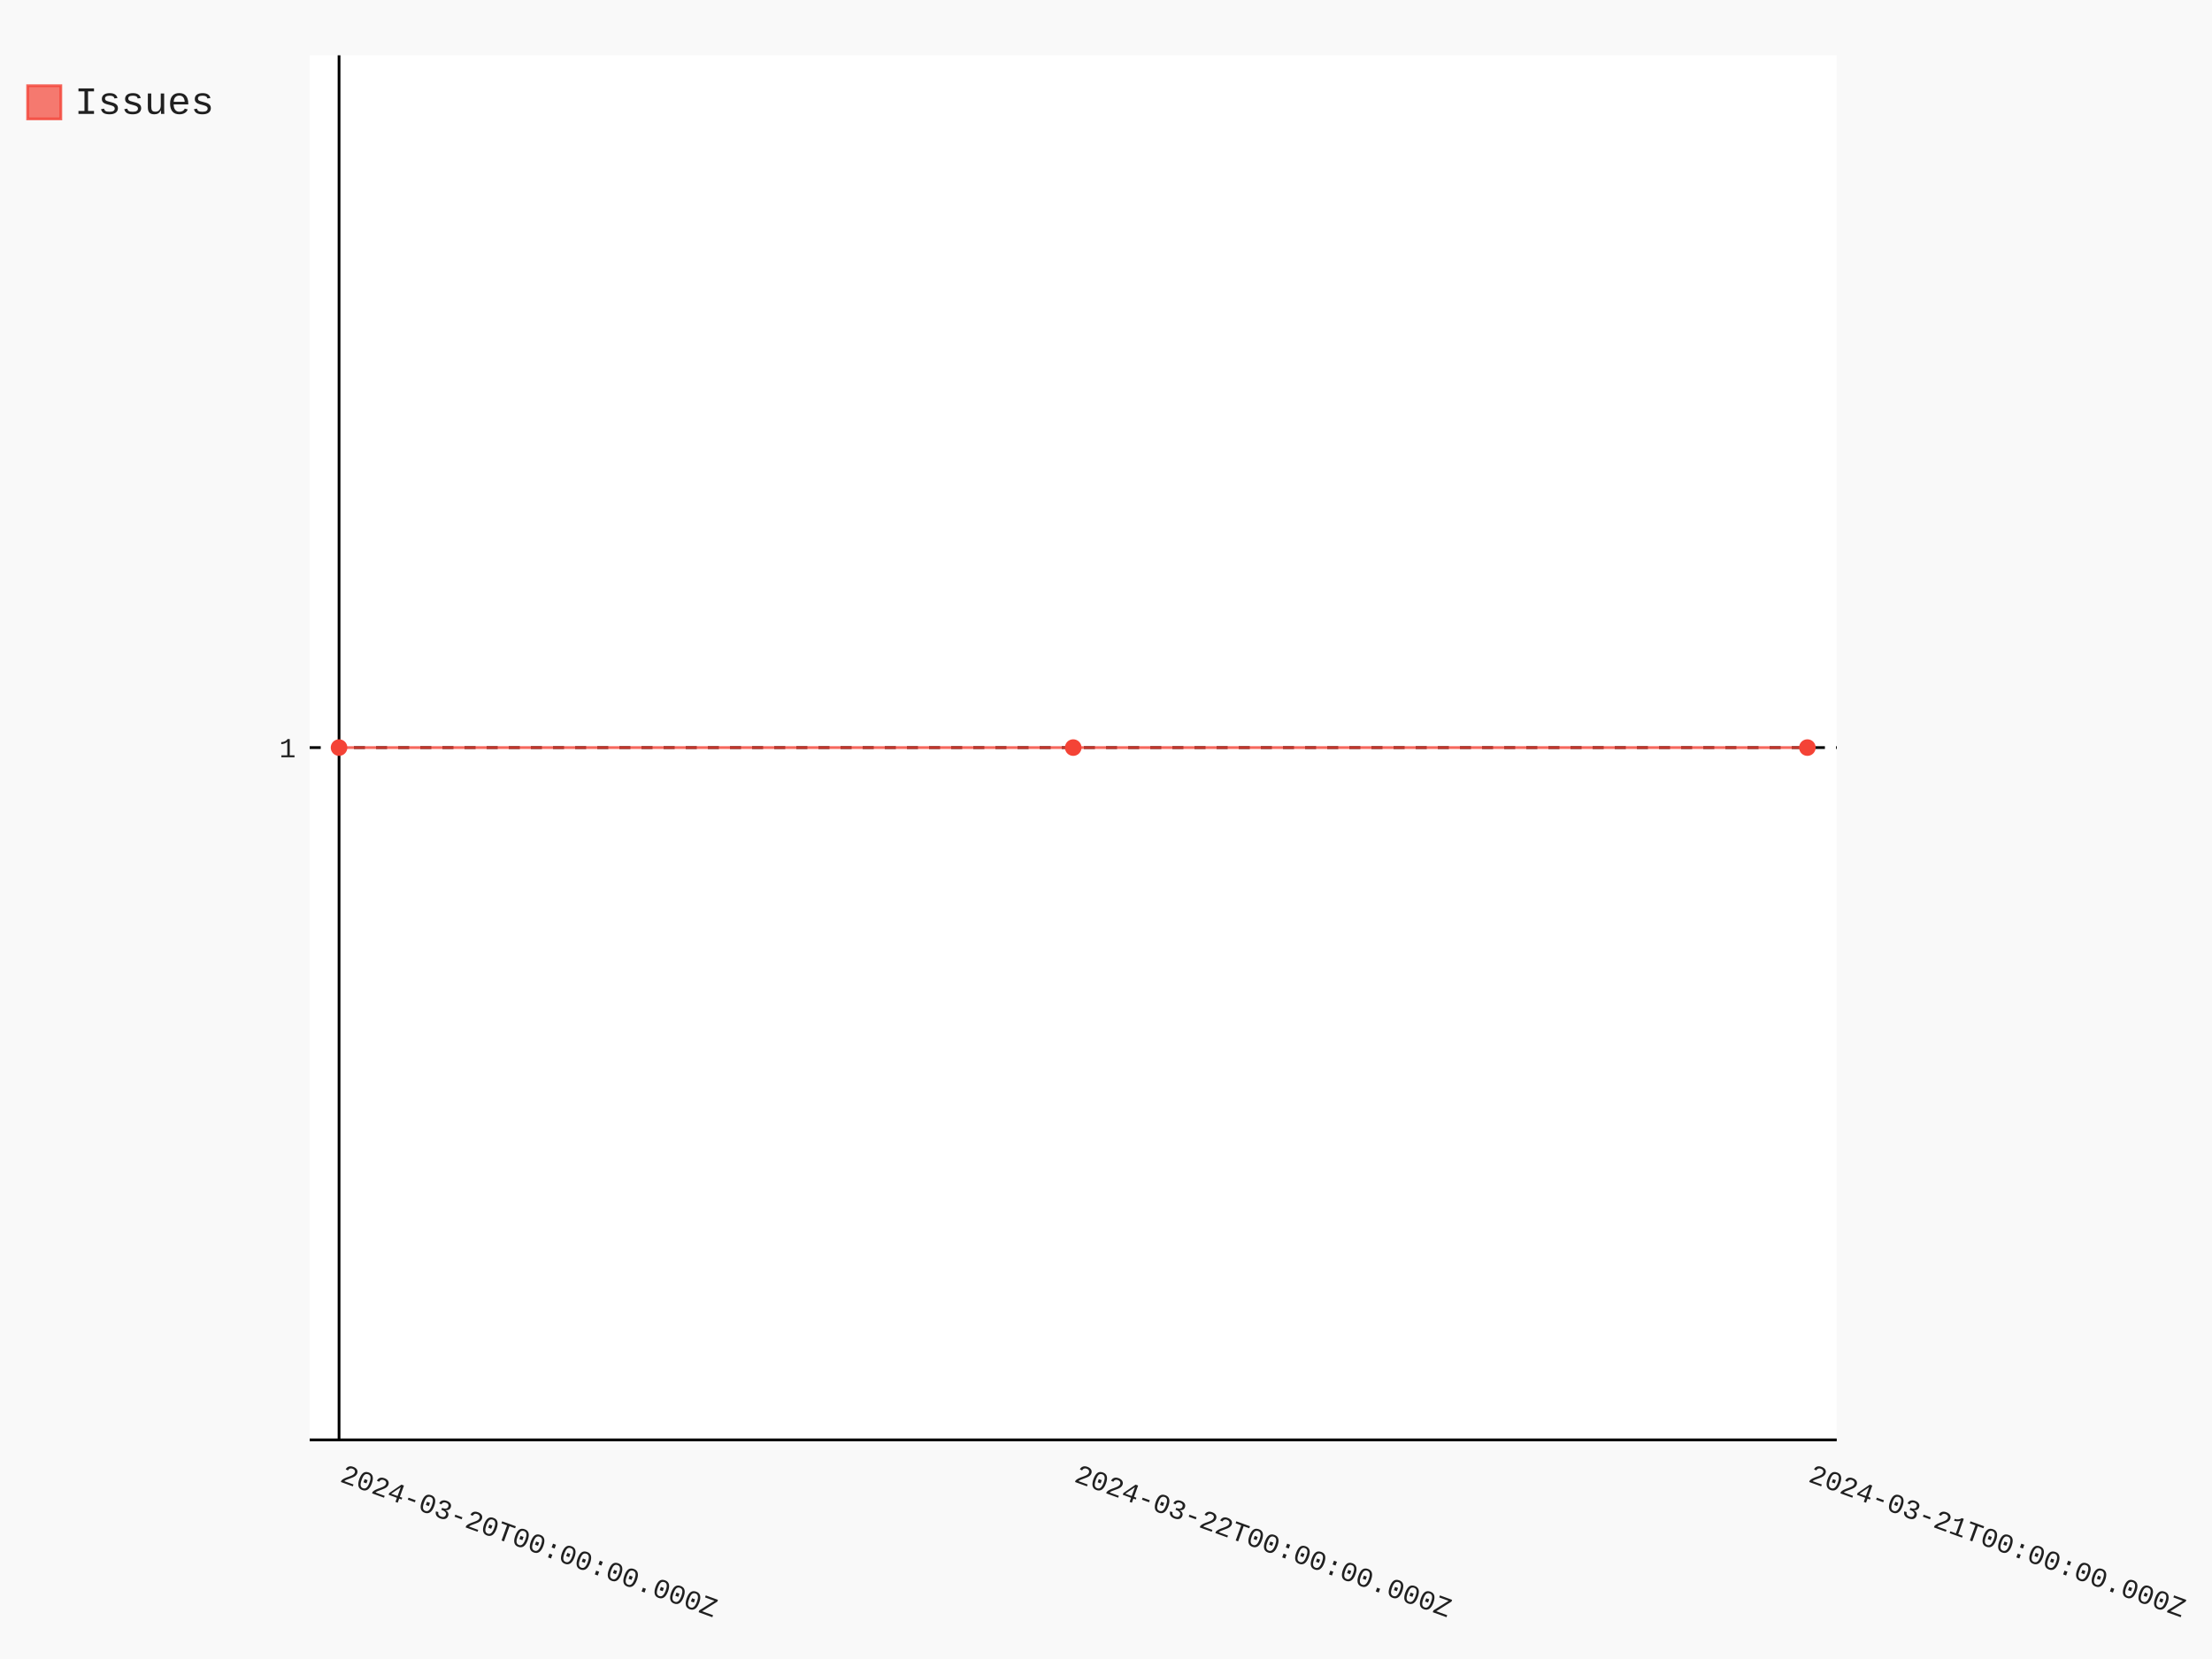
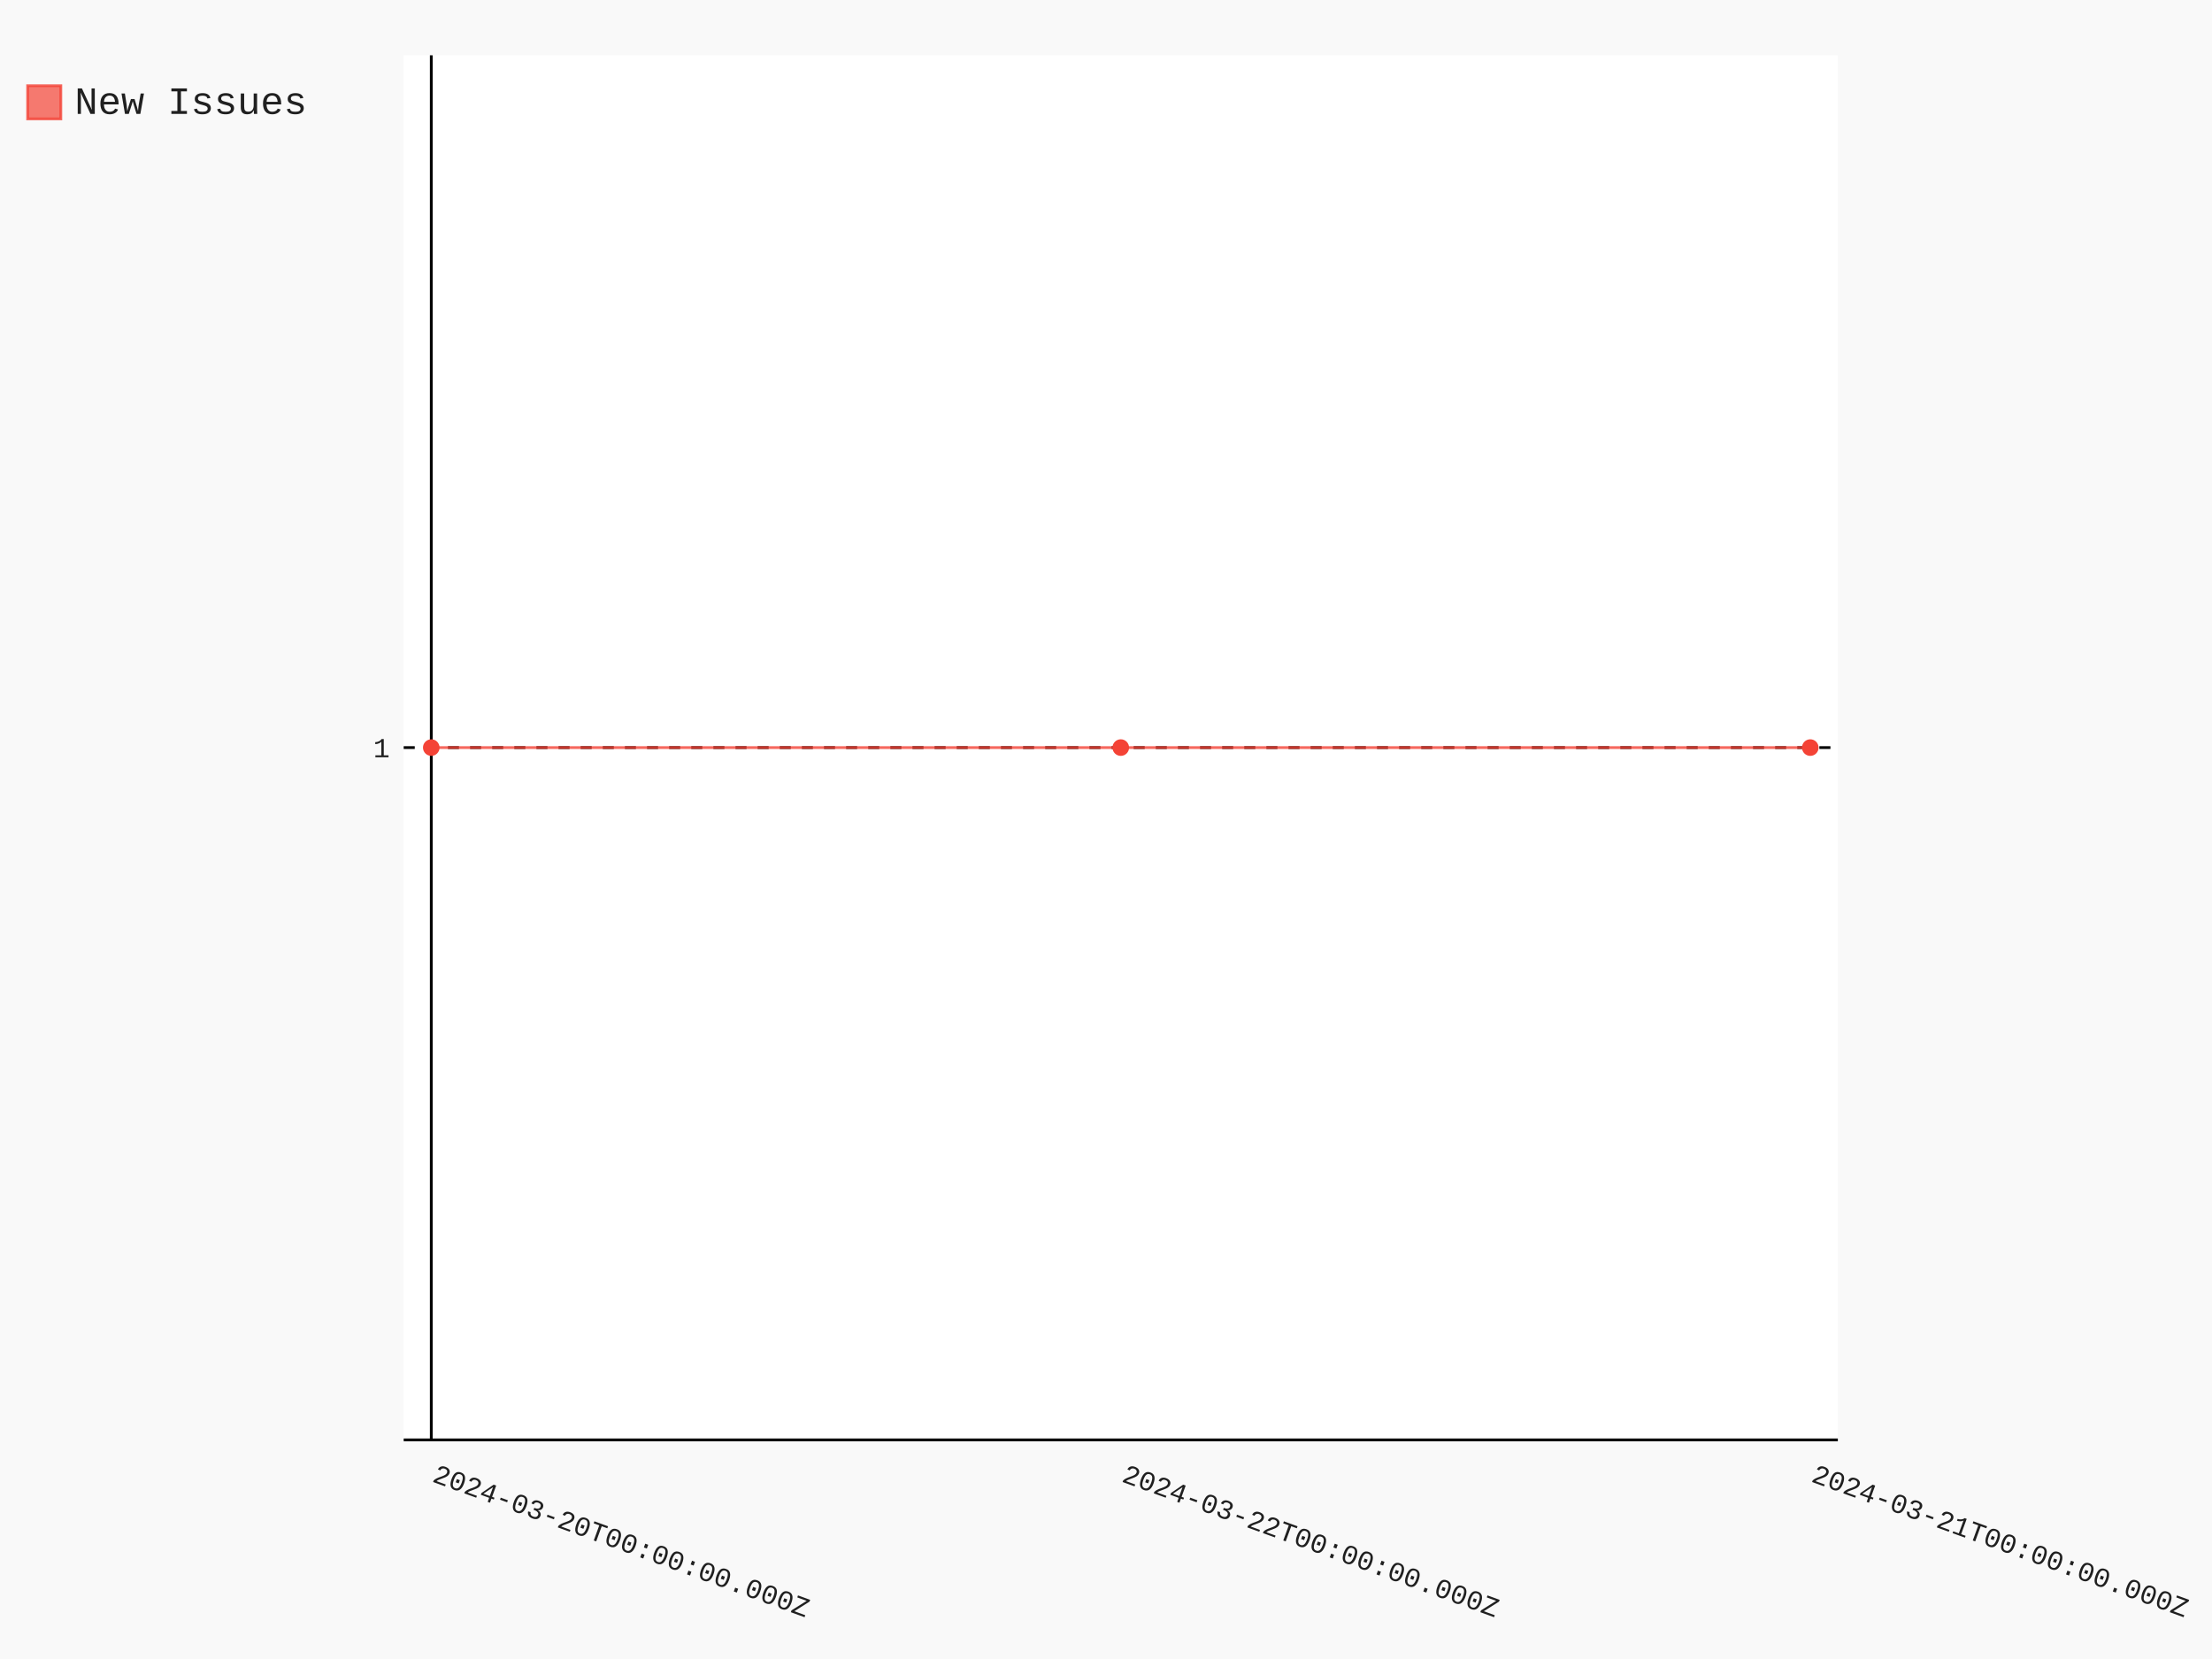
- <svg xmlns="http://www.w3.org/2000/svg" id="chart-7618b1dd-3105-450a-b443-22a68dd2ac19" class="pygal-chart" viewBox="0 0 800 600">
+ <svg xmlns="http://www.w3.org/2000/svg" id="chart-6ed1d12b-ca89-4b76-9705-e53387128630" class="pygal-chart" viewBox="0 0 800 600">
  <defs>
-     <style type="text/css">#chart-7618b1dd-3105-450a-b443-22a68dd2ac19{-webkit-user-select:none;-webkit-font-smoothing:antialiased;font-family:Consolas,"Liberation Mono",Menlo,Courier,monospace}#chart-7618b1dd-3105-450a-b443-22a68dd2ac19 .title{font-family:Consolas,"Liberation Mono",Menlo,Courier,monospace;font-size:16px}#chart-7618b1dd-3105-450a-b443-22a68dd2ac19 .legends .legend text{font-family:Consolas,"Liberation Mono",Menlo,Courier,monospace;font-size:14px}#chart-7618b1dd-3105-450a-b443-22a68dd2ac19 .axis text{font-family:Consolas,"Liberation Mono",Menlo,Courier,monospace;font-size:10px}#chart-7618b1dd-3105-450a-b443-22a68dd2ac19 .axis text.major{font-family:Consolas,"Liberation Mono",Menlo,Courier,monospace;font-size:10px}#chart-7618b1dd-3105-450a-b443-22a68dd2ac19 .text-overlay text.value{font-family:Consolas,"Liberation Mono",Menlo,Courier,monospace;font-size:16px}#chart-7618b1dd-3105-450a-b443-22a68dd2ac19 .text-overlay text.label{font-family:Consolas,"Liberation Mono",Menlo,Courier,monospace;font-size:10px}#chart-7618b1dd-3105-450a-b443-22a68dd2ac19 .tooltip{font-family:Consolas,"Liberation Mono",Menlo,Courier,monospace;font-size:14px}#chart-7618b1dd-3105-450a-b443-22a68dd2ac19 text.no_data{font-family:Consolas,"Liberation Mono",Menlo,Courier,monospace;font-size:64px}
- #chart-7618b1dd-3105-450a-b443-22a68dd2ac19{background-color:rgba(249,249,249,1)}#chart-7618b1dd-3105-450a-b443-22a68dd2ac19 path,#chart-7618b1dd-3105-450a-b443-22a68dd2ac19 line,#chart-7618b1dd-3105-450a-b443-22a68dd2ac19 rect,#chart-7618b1dd-3105-450a-b443-22a68dd2ac19 circle{-webkit-transition:150ms;-moz-transition:150ms;transition:150ms}#chart-7618b1dd-3105-450a-b443-22a68dd2ac19 .graph &gt; .background{fill:rgba(249,249,249,1)}#chart-7618b1dd-3105-450a-b443-22a68dd2ac19 .plot &gt; .background{fill:rgba(255,255,255,1)}#chart-7618b1dd-3105-450a-b443-22a68dd2ac19 .graph{fill:rgba(0,0,0,.87)}#chart-7618b1dd-3105-450a-b443-22a68dd2ac19 text.no_data{fill:rgba(0,0,0,1)}#chart-7618b1dd-3105-450a-b443-22a68dd2ac19 .title{fill:rgba(0,0,0,1)}#chart-7618b1dd-3105-450a-b443-22a68dd2ac19 .legends .legend text{fill:rgba(0,0,0,.87)}#chart-7618b1dd-3105-450a-b443-22a68dd2ac19 .legends .legend:hover text{fill:rgba(0,0,0,1)}#chart-7618b1dd-3105-450a-b443-22a68dd2ac19 .axis .line{stroke:rgba(0,0,0,1)}#chart-7618b1dd-3105-450a-b443-22a68dd2ac19 .axis .guide.line{stroke:rgba(0,0,0,.54)}#chart-7618b1dd-3105-450a-b443-22a68dd2ac19 .axis .major.line{stroke:rgba(0,0,0,.87)}#chart-7618b1dd-3105-450a-b443-22a68dd2ac19 .axis text.major{fill:rgba(0,0,0,1)}#chart-7618b1dd-3105-450a-b443-22a68dd2ac19 .axis.y .guides:hover .guide.line,#chart-7618b1dd-3105-450a-b443-22a68dd2ac19 .line-graph .axis.x .guides:hover .guide.line,#chart-7618b1dd-3105-450a-b443-22a68dd2ac19 .stackedline-graph .axis.x .guides:hover .guide.line,#chart-7618b1dd-3105-450a-b443-22a68dd2ac19 .xy-graph .axis.x .guides:hover .guide.line{stroke:rgba(0,0,0,1)}#chart-7618b1dd-3105-450a-b443-22a68dd2ac19 .axis .guides:hover text{fill:rgba(0,0,0,1)}#chart-7618b1dd-3105-450a-b443-22a68dd2ac19 .reactive{fill-opacity:.7;stroke-opacity:.8;stroke-width:1}#chart-7618b1dd-3105-450a-b443-22a68dd2ac19 .ci{stroke:rgba(0,0,0,.87)}#chart-7618b1dd-3105-450a-b443-22a68dd2ac19 .reactive.active,#chart-7618b1dd-3105-450a-b443-22a68dd2ac19 .active .reactive{fill-opacity:.8;stroke-opacity:.9;stroke-width:4}#chart-7618b1dd-3105-450a-b443-22a68dd2ac19 .ci .reactive.active{stroke-width:1.5}#chart-7618b1dd-3105-450a-b443-22a68dd2ac19 .series text{fill:rgba(0,0,0,1)}#chart-7618b1dd-3105-450a-b443-22a68dd2ac19 .tooltip rect{fill:rgba(255,255,255,1);stroke:rgba(0,0,0,1);-webkit-transition:opacity 150ms;-moz-transition:opacity 150ms;transition:opacity 150ms}#chart-7618b1dd-3105-450a-b443-22a68dd2ac19 .tooltip .label{fill:rgba(0,0,0,.87)}#chart-7618b1dd-3105-450a-b443-22a68dd2ac19 .tooltip .label{fill:rgba(0,0,0,.87)}#chart-7618b1dd-3105-450a-b443-22a68dd2ac19 .tooltip .legend{font-size:.8em;fill:rgba(0,0,0,.54)}#chart-7618b1dd-3105-450a-b443-22a68dd2ac19 .tooltip .x_label{font-size:.6em;fill:rgba(0,0,0,1)}#chart-7618b1dd-3105-450a-b443-22a68dd2ac19 .tooltip .xlink{font-size:.5em;text-decoration:underline}#chart-7618b1dd-3105-450a-b443-22a68dd2ac19 .tooltip .value{font-size:1.5em}#chart-7618b1dd-3105-450a-b443-22a68dd2ac19 .bound{font-size:.5em}#chart-7618b1dd-3105-450a-b443-22a68dd2ac19 .max-value{font-size:.75em;fill:rgba(0,0,0,.54)}#chart-7618b1dd-3105-450a-b443-22a68dd2ac19 .map-element{fill:rgba(255,255,255,1);stroke:rgba(0,0,0,.54) !important}#chart-7618b1dd-3105-450a-b443-22a68dd2ac19 .map-element .reactive{fill-opacity:inherit;stroke-opacity:inherit}#chart-7618b1dd-3105-450a-b443-22a68dd2ac19 .color-0,#chart-7618b1dd-3105-450a-b443-22a68dd2ac19 .color-0 a:visited{stroke:#F44336;fill:#F44336}#chart-7618b1dd-3105-450a-b443-22a68dd2ac19 .text-overlay .color-0 text{fill:black}
- #chart-7618b1dd-3105-450a-b443-22a68dd2ac19 text.no_data{text-anchor:middle}#chart-7618b1dd-3105-450a-b443-22a68dd2ac19 .guide.line{fill:none}#chart-7618b1dd-3105-450a-b443-22a68dd2ac19 .centered{text-anchor:middle}#chart-7618b1dd-3105-450a-b443-22a68dd2ac19 .title{text-anchor:middle}#chart-7618b1dd-3105-450a-b443-22a68dd2ac19 .legends .legend text{fill-opacity:1}#chart-7618b1dd-3105-450a-b443-22a68dd2ac19 .axis.x text{text-anchor:middle}#chart-7618b1dd-3105-450a-b443-22a68dd2ac19 .axis.x:not(.web) text[transform]{text-anchor:start}#chart-7618b1dd-3105-450a-b443-22a68dd2ac19 .axis.x:not(.web) text[transform].backwards{text-anchor:end}#chart-7618b1dd-3105-450a-b443-22a68dd2ac19 .axis.y text{text-anchor:end}#chart-7618b1dd-3105-450a-b443-22a68dd2ac19 .axis.y text[transform].backwards{text-anchor:start}#chart-7618b1dd-3105-450a-b443-22a68dd2ac19 .axis.y2 text{text-anchor:start}#chart-7618b1dd-3105-450a-b443-22a68dd2ac19 .axis.y2 text[transform].backwards{text-anchor:end}#chart-7618b1dd-3105-450a-b443-22a68dd2ac19 .axis .guide.line{stroke-dasharray:4,4;stroke:black}#chart-7618b1dd-3105-450a-b443-22a68dd2ac19 .axis .major.guide.line{stroke-dasharray:6,6;stroke:black}#chart-7618b1dd-3105-450a-b443-22a68dd2ac19 .horizontal .axis.y .guide.line,#chart-7618b1dd-3105-450a-b443-22a68dd2ac19 .horizontal .axis.y2 .guide.line,#chart-7618b1dd-3105-450a-b443-22a68dd2ac19 .vertical .axis.x .guide.line{opacity:0}#chart-7618b1dd-3105-450a-b443-22a68dd2ac19 .horizontal .axis.always_show .guide.line,#chart-7618b1dd-3105-450a-b443-22a68dd2ac19 .vertical .axis.always_show .guide.line{opacity:1 !important}#chart-7618b1dd-3105-450a-b443-22a68dd2ac19 .axis.y .guides:hover .guide.line,#chart-7618b1dd-3105-450a-b443-22a68dd2ac19 .axis.y2 .guides:hover .guide.line,#chart-7618b1dd-3105-450a-b443-22a68dd2ac19 .axis.x .guides:hover .guide.line{opacity:1}#chart-7618b1dd-3105-450a-b443-22a68dd2ac19 .axis .guides:hover text{opacity:1}#chart-7618b1dd-3105-450a-b443-22a68dd2ac19 .nofill{fill:none}#chart-7618b1dd-3105-450a-b443-22a68dd2ac19 .subtle-fill{fill-opacity:.2}#chart-7618b1dd-3105-450a-b443-22a68dd2ac19 .dot{stroke-width:1px;fill-opacity:1;stroke-opacity:1}#chart-7618b1dd-3105-450a-b443-22a68dd2ac19 .dot.active{stroke-width:5px}#chart-7618b1dd-3105-450a-b443-22a68dd2ac19 .dot.negative{fill:transparent}#chart-7618b1dd-3105-450a-b443-22a68dd2ac19 text,#chart-7618b1dd-3105-450a-b443-22a68dd2ac19 tspan{stroke:none !important}#chart-7618b1dd-3105-450a-b443-22a68dd2ac19 .series text.active{opacity:1}#chart-7618b1dd-3105-450a-b443-22a68dd2ac19 .tooltip rect{fill-opacity:.95;stroke-width:.5}#chart-7618b1dd-3105-450a-b443-22a68dd2ac19 .tooltip text{fill-opacity:1}#chart-7618b1dd-3105-450a-b443-22a68dd2ac19 .showable{visibility:hidden}#chart-7618b1dd-3105-450a-b443-22a68dd2ac19 .showable.shown{visibility:visible}#chart-7618b1dd-3105-450a-b443-22a68dd2ac19 .gauge-background{fill:rgba(229,229,229,1);stroke:none}#chart-7618b1dd-3105-450a-b443-22a68dd2ac19 .bg-lines{stroke:rgba(249,249,249,1);stroke-width:2px}</style>
+     <style type="text/css">#chart-6ed1d12b-ca89-4b76-9705-e53387128630{-webkit-user-select:none;-webkit-font-smoothing:antialiased;font-family:Consolas,"Liberation Mono",Menlo,Courier,monospace}#chart-6ed1d12b-ca89-4b76-9705-e53387128630 .title{font-family:Consolas,"Liberation Mono",Menlo,Courier,monospace;font-size:16px}#chart-6ed1d12b-ca89-4b76-9705-e53387128630 .legends .legend text{font-family:Consolas,"Liberation Mono",Menlo,Courier,monospace;font-size:14px}#chart-6ed1d12b-ca89-4b76-9705-e53387128630 .axis text{font-family:Consolas,"Liberation Mono",Menlo,Courier,monospace;font-size:10px}#chart-6ed1d12b-ca89-4b76-9705-e53387128630 .axis text.major{font-family:Consolas,"Liberation Mono",Menlo,Courier,monospace;font-size:10px}#chart-6ed1d12b-ca89-4b76-9705-e53387128630 .text-overlay text.value{font-family:Consolas,"Liberation Mono",Menlo,Courier,monospace;font-size:16px}#chart-6ed1d12b-ca89-4b76-9705-e53387128630 .text-overlay text.label{font-family:Consolas,"Liberation Mono",Menlo,Courier,monospace;font-size:10px}#chart-6ed1d12b-ca89-4b76-9705-e53387128630 .tooltip{font-family:Consolas,"Liberation Mono",Menlo,Courier,monospace;font-size:14px}#chart-6ed1d12b-ca89-4b76-9705-e53387128630 text.no_data{font-family:Consolas,"Liberation Mono",Menlo,Courier,monospace;font-size:64px}
+ #chart-6ed1d12b-ca89-4b76-9705-e53387128630{background-color:rgba(249,249,249,1)}#chart-6ed1d12b-ca89-4b76-9705-e53387128630 path,#chart-6ed1d12b-ca89-4b76-9705-e53387128630 line,#chart-6ed1d12b-ca89-4b76-9705-e53387128630 rect,#chart-6ed1d12b-ca89-4b76-9705-e53387128630 circle{-webkit-transition:150ms;-moz-transition:150ms;transition:150ms}#chart-6ed1d12b-ca89-4b76-9705-e53387128630 .graph &gt; .background{fill:rgba(249,249,249,1)}#chart-6ed1d12b-ca89-4b76-9705-e53387128630 .plot &gt; .background{fill:rgba(255,255,255,1)}#chart-6ed1d12b-ca89-4b76-9705-e53387128630 .graph{fill:rgba(0,0,0,.87)}#chart-6ed1d12b-ca89-4b76-9705-e53387128630 text.no_data{fill:rgba(0,0,0,1)}#chart-6ed1d12b-ca89-4b76-9705-e53387128630 .title{fill:rgba(0,0,0,1)}#chart-6ed1d12b-ca89-4b76-9705-e53387128630 .legends .legend text{fill:rgba(0,0,0,.87)}#chart-6ed1d12b-ca89-4b76-9705-e53387128630 .legends .legend:hover text{fill:rgba(0,0,0,1)}#chart-6ed1d12b-ca89-4b76-9705-e53387128630 .axis .line{stroke:rgba(0,0,0,1)}#chart-6ed1d12b-ca89-4b76-9705-e53387128630 .axis .guide.line{stroke:rgba(0,0,0,.54)}#chart-6ed1d12b-ca89-4b76-9705-e53387128630 .axis .major.line{stroke:rgba(0,0,0,.87)}#chart-6ed1d12b-ca89-4b76-9705-e53387128630 .axis text.major{fill:rgba(0,0,0,1)}#chart-6ed1d12b-ca89-4b76-9705-e53387128630 .axis.y .guides:hover .guide.line,#chart-6ed1d12b-ca89-4b76-9705-e53387128630 .line-graph .axis.x .guides:hover .guide.line,#chart-6ed1d12b-ca89-4b76-9705-e53387128630 .stackedline-graph .axis.x .guides:hover .guide.line,#chart-6ed1d12b-ca89-4b76-9705-e53387128630 .xy-graph .axis.x .guides:hover .guide.line{stroke:rgba(0,0,0,1)}#chart-6ed1d12b-ca89-4b76-9705-e53387128630 .axis .guides:hover text{fill:rgba(0,0,0,1)}#chart-6ed1d12b-ca89-4b76-9705-e53387128630 .reactive{fill-opacity:.7;stroke-opacity:.8;stroke-width:1}#chart-6ed1d12b-ca89-4b76-9705-e53387128630 .ci{stroke:rgba(0,0,0,.87)}#chart-6ed1d12b-ca89-4b76-9705-e53387128630 .reactive.active,#chart-6ed1d12b-ca89-4b76-9705-e53387128630 .active .reactive{fill-opacity:.8;stroke-opacity:.9;stroke-width:4}#chart-6ed1d12b-ca89-4b76-9705-e53387128630 .ci .reactive.active{stroke-width:1.5}#chart-6ed1d12b-ca89-4b76-9705-e53387128630 .series text{fill:rgba(0,0,0,1)}#chart-6ed1d12b-ca89-4b76-9705-e53387128630 .tooltip rect{fill:rgba(255,255,255,1);stroke:rgba(0,0,0,1);-webkit-transition:opacity 150ms;-moz-transition:opacity 150ms;transition:opacity 150ms}#chart-6ed1d12b-ca89-4b76-9705-e53387128630 .tooltip .label{fill:rgba(0,0,0,.87)}#chart-6ed1d12b-ca89-4b76-9705-e53387128630 .tooltip .label{fill:rgba(0,0,0,.87)}#chart-6ed1d12b-ca89-4b76-9705-e53387128630 .tooltip .legend{font-size:.8em;fill:rgba(0,0,0,.54)}#chart-6ed1d12b-ca89-4b76-9705-e53387128630 .tooltip .x_label{font-size:.6em;fill:rgba(0,0,0,1)}#chart-6ed1d12b-ca89-4b76-9705-e53387128630 .tooltip .xlink{font-size:.5em;text-decoration:underline}#chart-6ed1d12b-ca89-4b76-9705-e53387128630 .tooltip .value{font-size:1.5em}#chart-6ed1d12b-ca89-4b76-9705-e53387128630 .bound{font-size:.5em}#chart-6ed1d12b-ca89-4b76-9705-e53387128630 .max-value{font-size:.75em;fill:rgba(0,0,0,.54)}#chart-6ed1d12b-ca89-4b76-9705-e53387128630 .map-element{fill:rgba(255,255,255,1);stroke:rgba(0,0,0,.54) !important}#chart-6ed1d12b-ca89-4b76-9705-e53387128630 .map-element .reactive{fill-opacity:inherit;stroke-opacity:inherit}#chart-6ed1d12b-ca89-4b76-9705-e53387128630 .color-0,#chart-6ed1d12b-ca89-4b76-9705-e53387128630 .color-0 a:visited{stroke:#F44336;fill:#F44336}#chart-6ed1d12b-ca89-4b76-9705-e53387128630 .text-overlay .color-0 text{fill:black}
+ #chart-6ed1d12b-ca89-4b76-9705-e53387128630 text.no_data{text-anchor:middle}#chart-6ed1d12b-ca89-4b76-9705-e53387128630 .guide.line{fill:none}#chart-6ed1d12b-ca89-4b76-9705-e53387128630 .centered{text-anchor:middle}#chart-6ed1d12b-ca89-4b76-9705-e53387128630 .title{text-anchor:middle}#chart-6ed1d12b-ca89-4b76-9705-e53387128630 .legends .legend text{fill-opacity:1}#chart-6ed1d12b-ca89-4b76-9705-e53387128630 .axis.x text{text-anchor:middle}#chart-6ed1d12b-ca89-4b76-9705-e53387128630 .axis.x:not(.web) text[transform]{text-anchor:start}#chart-6ed1d12b-ca89-4b76-9705-e53387128630 .axis.x:not(.web) text[transform].backwards{text-anchor:end}#chart-6ed1d12b-ca89-4b76-9705-e53387128630 .axis.y text{text-anchor:end}#chart-6ed1d12b-ca89-4b76-9705-e53387128630 .axis.y text[transform].backwards{text-anchor:start}#chart-6ed1d12b-ca89-4b76-9705-e53387128630 .axis.y2 text{text-anchor:start}#chart-6ed1d12b-ca89-4b76-9705-e53387128630 .axis.y2 text[transform].backwards{text-anchor:end}#chart-6ed1d12b-ca89-4b76-9705-e53387128630 .axis .guide.line{stroke-dasharray:4,4;stroke:black}#chart-6ed1d12b-ca89-4b76-9705-e53387128630 .axis .major.guide.line{stroke-dasharray:6,6;stroke:black}#chart-6ed1d12b-ca89-4b76-9705-e53387128630 .horizontal .axis.y .guide.line,#chart-6ed1d12b-ca89-4b76-9705-e53387128630 .horizontal .axis.y2 .guide.line,#chart-6ed1d12b-ca89-4b76-9705-e53387128630 .vertical .axis.x .guide.line{opacity:0}#chart-6ed1d12b-ca89-4b76-9705-e53387128630 .horizontal .axis.always_show .guide.line,#chart-6ed1d12b-ca89-4b76-9705-e53387128630 .vertical .axis.always_show .guide.line{opacity:1 !important}#chart-6ed1d12b-ca89-4b76-9705-e53387128630 .axis.y .guides:hover .guide.line,#chart-6ed1d12b-ca89-4b76-9705-e53387128630 .axis.y2 .guides:hover .guide.line,#chart-6ed1d12b-ca89-4b76-9705-e53387128630 .axis.x .guides:hover .guide.line{opacity:1}#chart-6ed1d12b-ca89-4b76-9705-e53387128630 .axis .guides:hover text{opacity:1}#chart-6ed1d12b-ca89-4b76-9705-e53387128630 .nofill{fill:none}#chart-6ed1d12b-ca89-4b76-9705-e53387128630 .subtle-fill{fill-opacity:.2}#chart-6ed1d12b-ca89-4b76-9705-e53387128630 .dot{stroke-width:1px;fill-opacity:1;stroke-opacity:1}#chart-6ed1d12b-ca89-4b76-9705-e53387128630 .dot.active{stroke-width:5px}#chart-6ed1d12b-ca89-4b76-9705-e53387128630 .dot.negative{fill:transparent}#chart-6ed1d12b-ca89-4b76-9705-e53387128630 text,#chart-6ed1d12b-ca89-4b76-9705-e53387128630 tspan{stroke:none !important}#chart-6ed1d12b-ca89-4b76-9705-e53387128630 .series text.active{opacity:1}#chart-6ed1d12b-ca89-4b76-9705-e53387128630 .tooltip rect{fill-opacity:.95;stroke-width:.5}#chart-6ed1d12b-ca89-4b76-9705-e53387128630 .tooltip text{fill-opacity:1}#chart-6ed1d12b-ca89-4b76-9705-e53387128630 .showable{visibility:hidden}#chart-6ed1d12b-ca89-4b76-9705-e53387128630 .showable.shown{visibility:visible}#chart-6ed1d12b-ca89-4b76-9705-e53387128630 .gauge-background{fill:rgba(229,229,229,1);stroke:none}#chart-6ed1d12b-ca89-4b76-9705-e53387128630 .bg-lines{stroke:rgba(249,249,249,1);stroke-width:2px}</style>
  </defs>
  <g class="graph line-graph vertical">
    <rect x="0" y="0" width="800" height="600" class="background" />
-     <g transform="translate(112, 20)" class="plot">
-       <rect x="0" y="0" width="552.284" height="500.749" class="background" />
+     <g transform="translate(146, 20)" class="plot">
+       <rect x="0" y="0" width="518.684" height="500.749" class="background" />
      <g class="axis y always_show">
-         <path d="M0 500.749 h552.284" class="line" />
+         <path d="M0 500.749 h518.684" class="line" />
        <g class="guides">
-           <path d="M0 250.375 h552.284" class="guide line" />
+           <path d="M0 250.375 h518.684" class="guide line" />
          <text x="-5" y="253.875" class="">1</text>
        </g>
      </g>
      <g class="axis x">
        <g class="guides">
-           <path d="M10.621 0 v500.749" class="line" />
-           <text x="10.621" y="515.749" class="" transform="rotate(20 10.62085 515.7491)">2024-03-20T00:00:00.000Z</text>
+           <path d="M9.975 0 v500.749" class="line" />
+           <text x="9.975" y="515.749" class="" transform="rotate(20 9.974697 515.7491)">2024-03-20T00:00:00.000Z</text>
        </g>
        <g class="guides">
-           <path d="M276.142 0 v500.749" class="guide line" />
-           <text x="276.142" y="515.749" class="" transform="rotate(20 276.1421 515.7491)">2024-03-22T00:00:00.000Z</text>
+           <path d="M259.342 0 v500.749" class="guide line" />
+           <text x="259.342" y="515.749" class="" transform="rotate(20 259.3421 515.7491)">2024-03-22T00:00:00.000Z</text>
        </g>
        <g class="guides">
-           <path d="M541.663 0 v500.749" class="guide line" />
-           <text x="541.663" y="515.749" class="" transform="rotate(20 541.6634 515.7491)">2024-03-21T00:00:00.000Z</text>
+           <path d="M508.71 0 v500.749" class="guide line" />
+           <text x="508.71" y="515.749" class="" transform="rotate(20 508.7096 515.7491)">2024-03-21T00:00:00.000Z</text>
        </g>
      </g>
      <g class="series serie-0 color-0">
-         <path d="M10.621 250.375 L276.142 250.375 541.663 250.375" class="line reactive nofill" />
+         <path d="M9.975 250.375 L259.342 250.375 508.71 250.375" class="line reactive nofill" />
      </g>
    </g>
    <g class="titles" />
-     <g transform="translate(112, 20)" class="plot overlay">
+     <g transform="translate(146, 20)" class="plot overlay">
      <g class="series serie-0 color-0">
        <g class="dots">
-           <circle cx="10.621" cy="250.375" r="2.5" class="dot reactive tooltip-trigger" />
+           <circle cx="9.975" cy="250.375" r="2.5" class="dot reactive tooltip-trigger" />
        </g>
        <g class="dots">
-           <circle cx="276.142" cy="250.375" r="2.5" class="dot reactive tooltip-trigger" />
+           <circle cx="259.342" cy="250.375" r="2.5" class="dot reactive tooltip-trigger" />
        </g>
        <g class="dots">
-           <circle cx="541.663" cy="250.375" r="2.5" class="dot reactive tooltip-trigger" />
+           <circle cx="508.71" cy="250.375" r="2.5" class="dot reactive tooltip-trigger" />
        </g>
      </g>
    </g>
-     <g transform="translate(112, 20)" class="plot text-overlay">
+     <g transform="translate(146, 20)" class="plot text-overlay">
      <g class="series serie-0 color-0" />
    </g>
-     <g transform="translate(112, 20)" class="plot tooltip-overlay">
+     <g transform="translate(146, 20)" class="plot tooltip-overlay">
      <g transform="translate(0 0)" style="opacity: 0" class="tooltip">
        <rect rx="0" ry="0" width="0" height="0" class="tooltip-box" />
        <g class="text" />
      </g>
    </g>
    <g transform="translate(10, 30)" class="legends">
      <g id="activate-serie-0" class="legend reactive activate-serie">
        <rect x="0.0" y="1.0" width="12" height="12" class="color-0 reactive" />
-         <text x="17.0" y="11.2">Issues</text>
+         <text x="17.0" y="11.2">New Issues</text>
      </g>
    </g>
    <g transform="translate(674, 30)" class="legends" />
  </g>
</svg>
